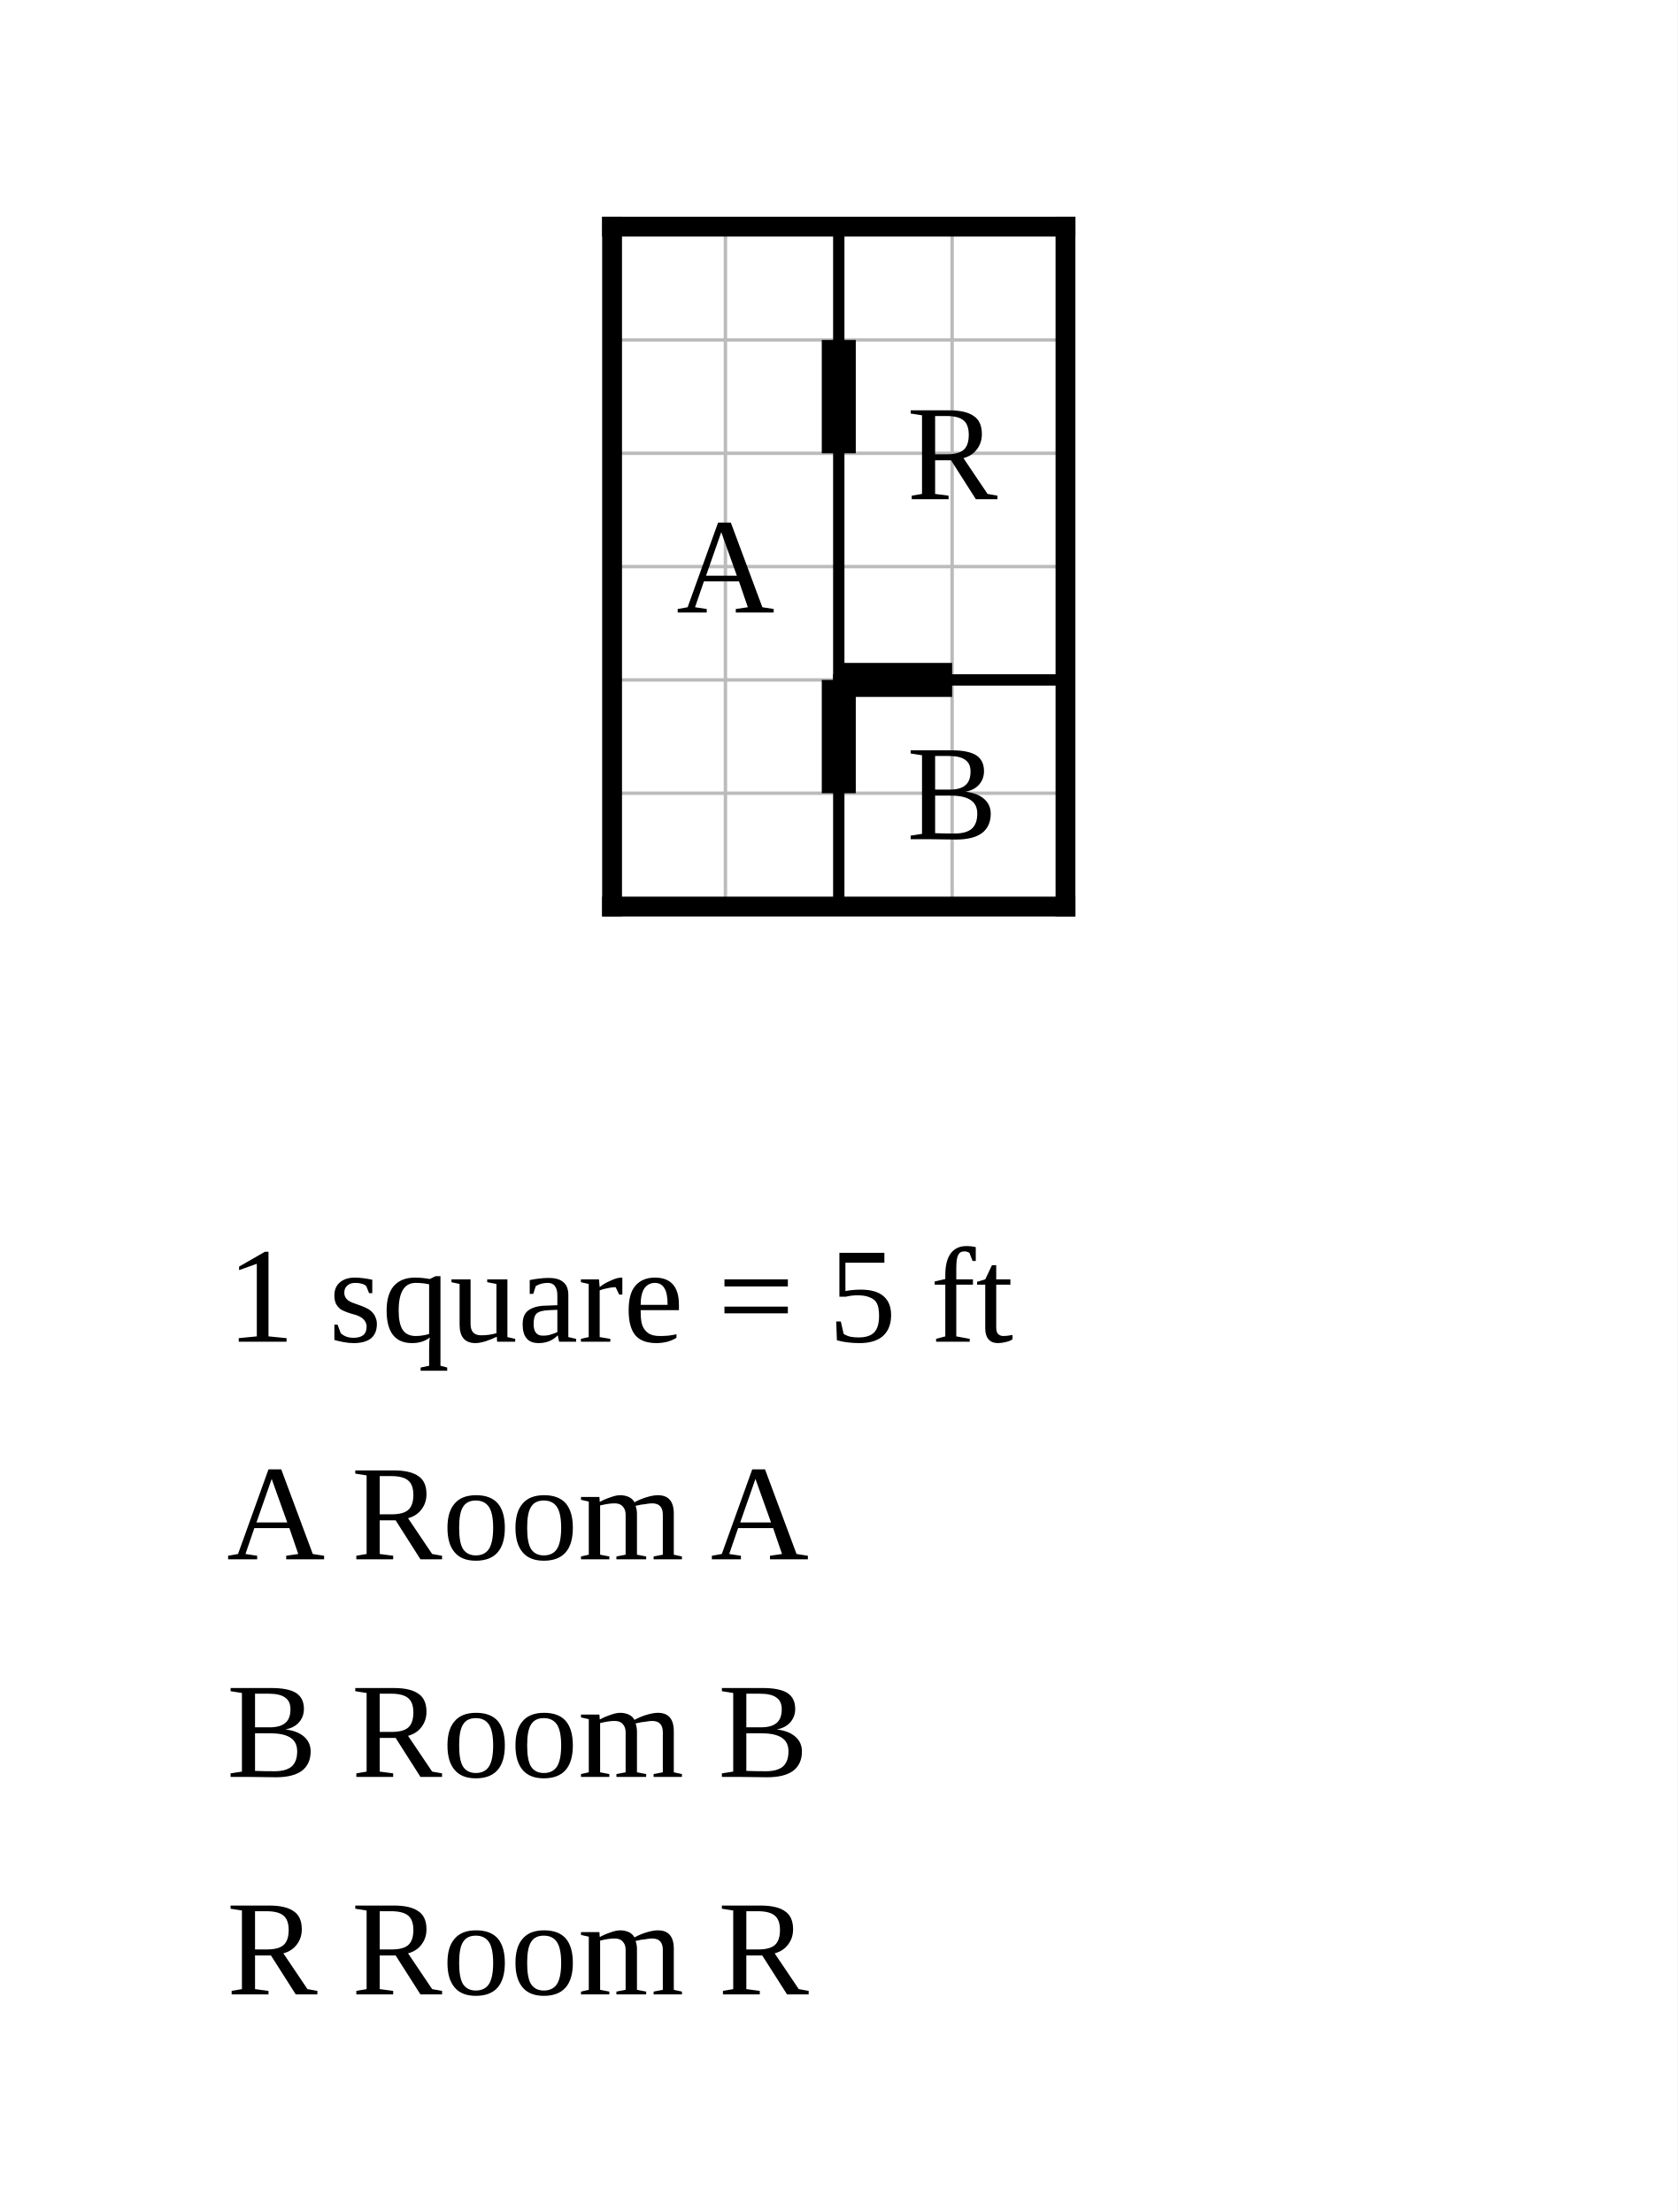
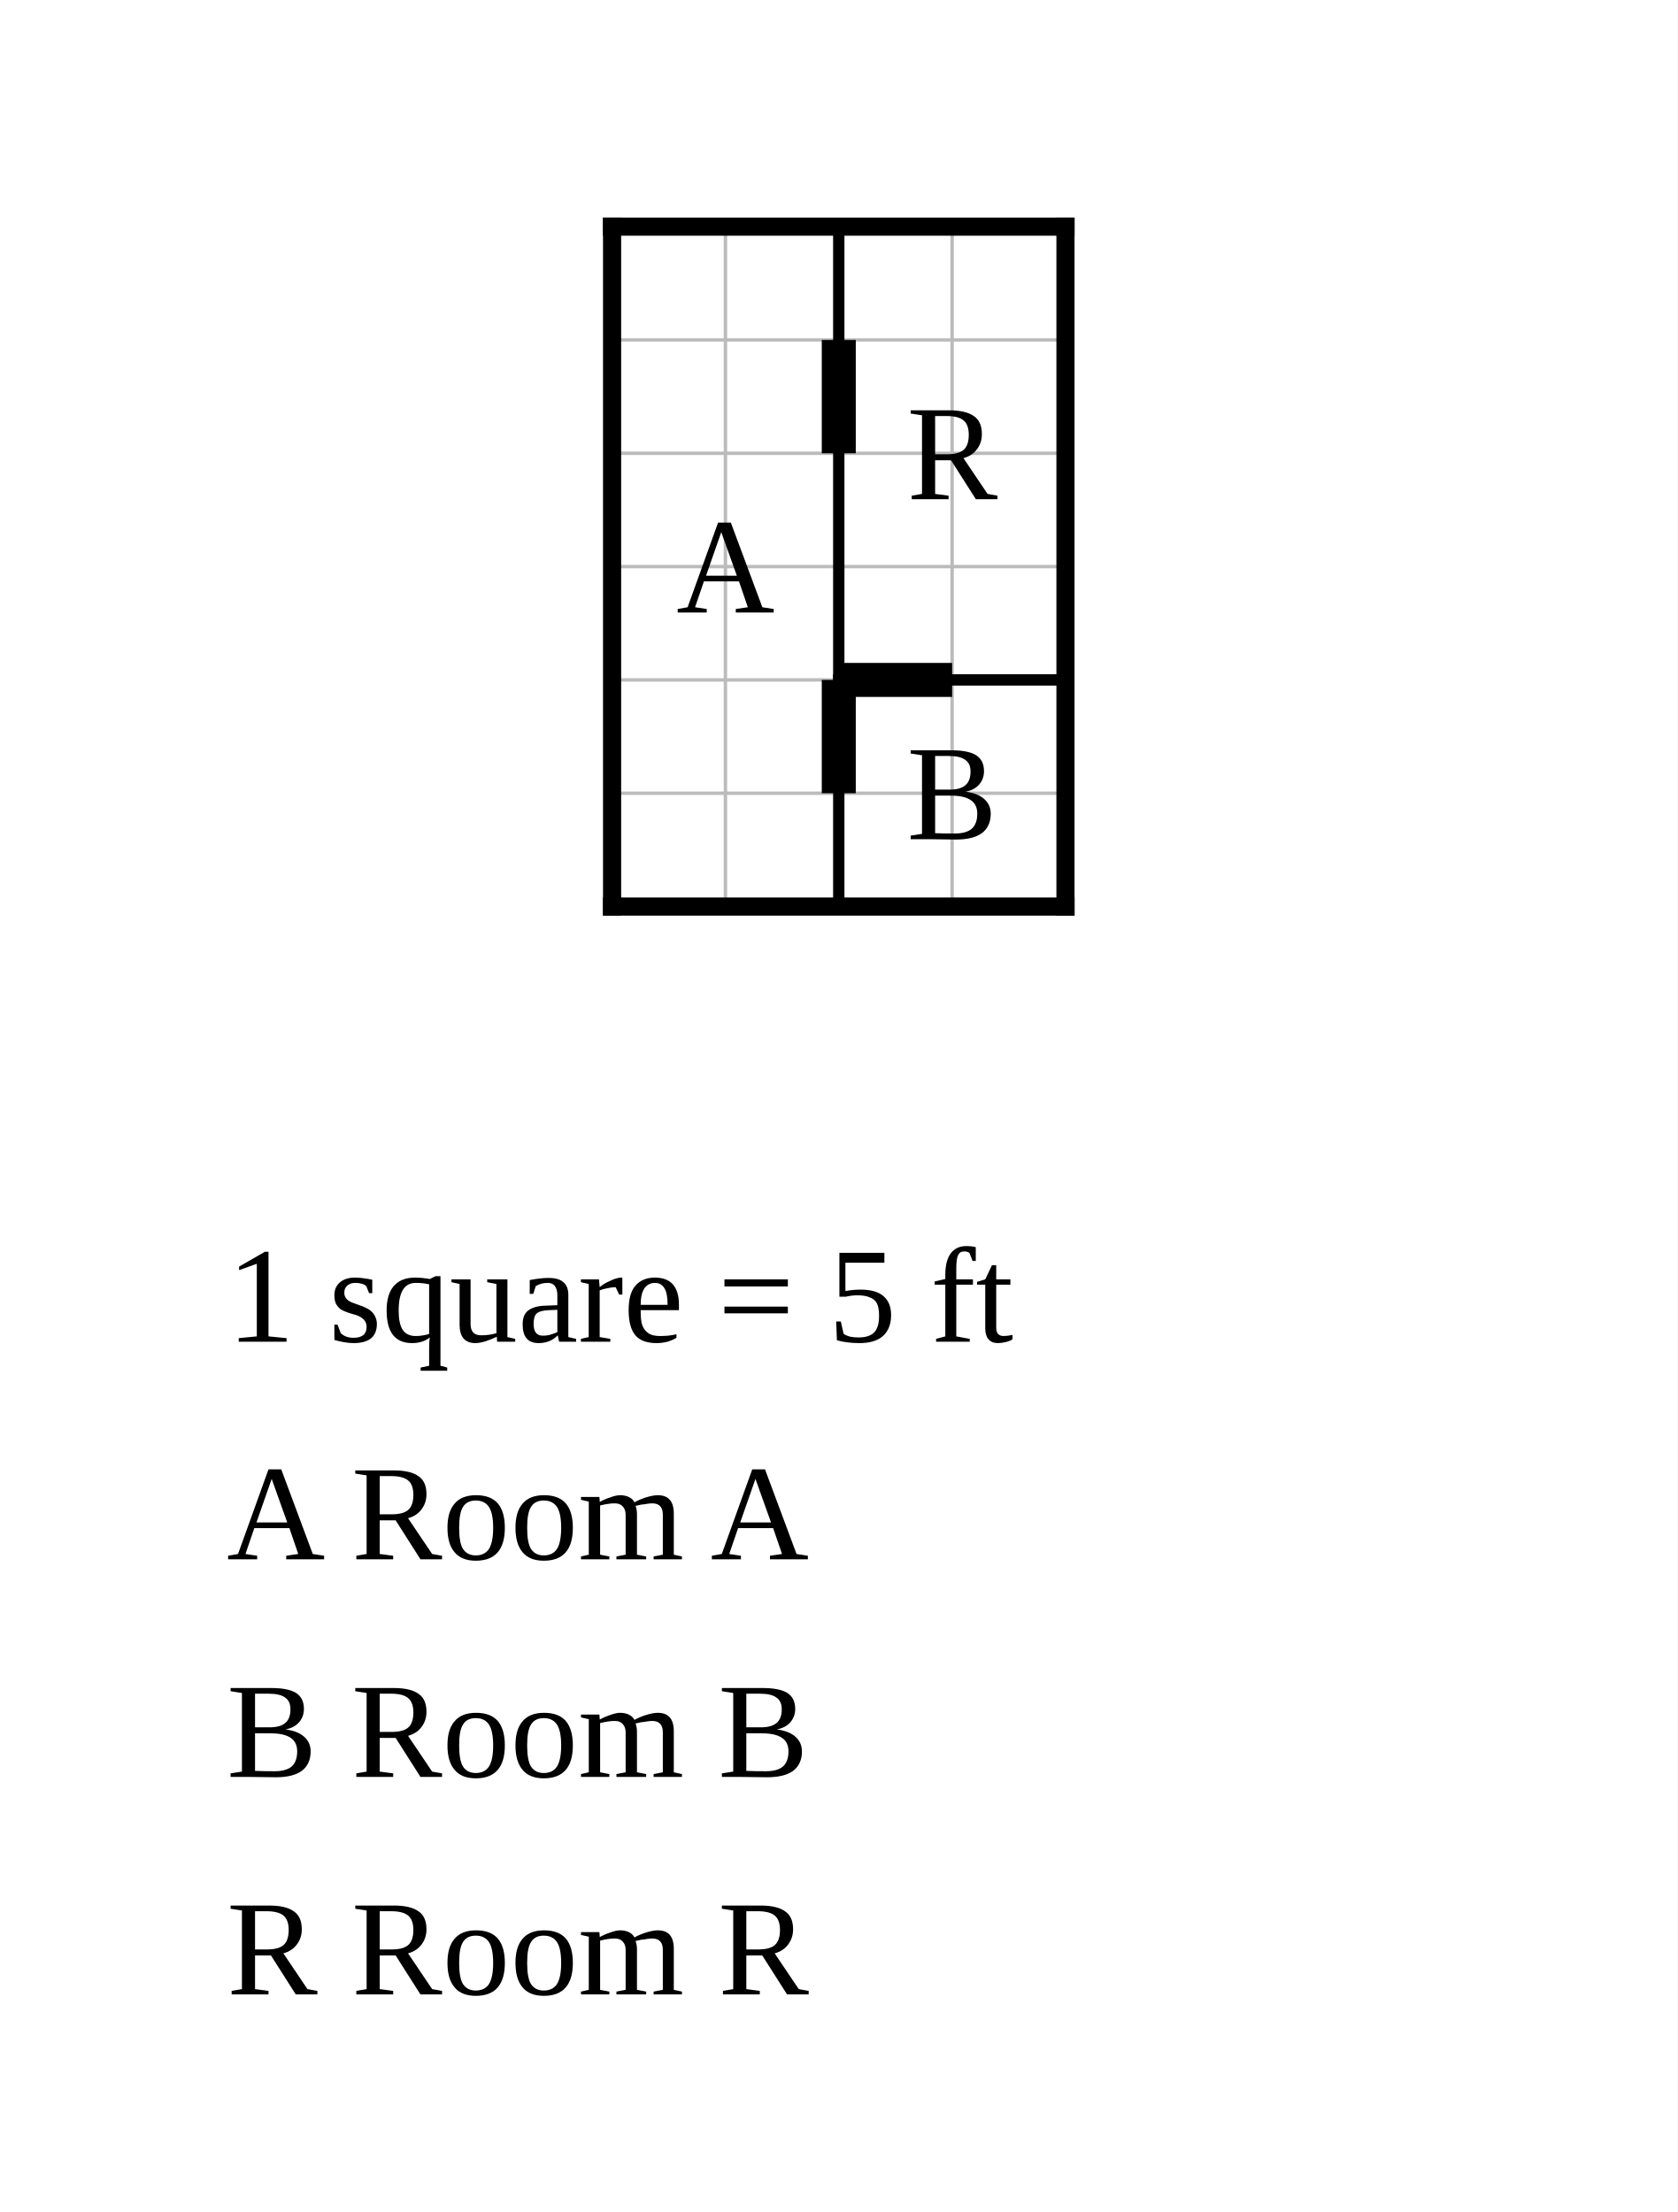
<svg xmlns="http://www.w3.org/2000/svg" width="740" height="976" viewBox="-27 -10 74 97.6">
  <rect x="-27" y="-10" width="74" height="97.6" fill="white" />
  <g stroke="#bbb" stroke-width="0.15">
    <line x1="0" y1="0" x2="0" y2="30" />
    <line x1="5" y1="0" x2="5" y2="30" />
    <line x1="10" y1="0" x2="10" y2="30" />
    <line x1="15" y1="0" x2="15" y2="30" />
    <line x1="20" y1="0" x2="20" y2="30" />
    <line x1="0" y1="0" x2="20" y2="0" />
    <line x1="0" y1="5" x2="20" y2="5" />
    <line x1="0" y1="10" x2="20" y2="10" />
    <line x1="0" y1="15" x2="20" y2="15" />
    <line x1="0" y1="20" x2="20" y2="20" />
    <line x1="0" y1="25" x2="20" y2="25" />
    <line x1="0" y1="30" x2="20" y2="30" />
  </g>
  <line class="wall interior" x1="10" y1="0" x2="10" y2="30" stroke="black" stroke-width="0.5" stroke-linecap="square" />
  <line class="wall interior" x1="10" y1="20" x2="20" y2="20" stroke="black" stroke-width="0.5" stroke-linecap="square" />
-   <line class="wall exterior" x1="0" y1="0" x2="0" y2="30" stroke="black" stroke-width="0.875" stroke-linecap="square" />
-   <line class="wall exterior" x1="0" y1="0" x2="20" y2="0" stroke="black" stroke-width="0.875" stroke-linecap="square" />
-   <line class="wall exterior" x1="0" y1="30" x2="20" y2="30" stroke="black" stroke-width="0.875" stroke-linecap="square" />
-   <line class="wall exterior" x1="20" y1="0" x2="20" y2="30" stroke="black" stroke-width="0.875" stroke-linecap="square" />
+   <line class="wall exterior" x1="0" y1="0" x2="0" y2="30" stroke="black" stroke-width="0.8" stroke-linecap="square" />
+   <line class="wall exterior" x1="0" y1="0" x2="20" y2="0" stroke="black" stroke-width="0.8" stroke-linecap="square" />
+   <line class="wall exterior" x1="0" y1="30" x2="20" y2="30" stroke="black" stroke-width="0.8" stroke-linecap="square" />
+   <line class="wall exterior" x1="20" y1="0" x2="20" y2="30" stroke="black" stroke-width="0.8" stroke-linecap="square" />
  <text data-room="a" x="5" y="15" text-anchor="middle" dominant-baseline="central" font-size="6">A</text>
  <text data-room="b" x="15" y="25" text-anchor="middle" dominant-baseline="central" font-size="6">B</text>
  <text data-room="r" x="15" y="10" text-anchor="middle" dominant-baseline="central" font-size="6">R</text>
  <line class="door" x1="10" y1="5" x2="10" y2="10" stroke="black" stroke-width="1.5" />
  <line class="door" x1="10" y1="20" x2="10" y2="25" stroke="black" stroke-width="1.5" />
  <line class="door" x1="10" y1="20" x2="15" y2="20" stroke="black" stroke-width="1.5" />
  <text class="scale" x="-17" y="49.2" font-size="6">1 square = 5 ft</text>
  <text class="key" x="-17" y="58.8" font-size="6">A  Room A</text>
  <text class="key" x="-17" y="68.4" font-size="6">B  Room B</text>
  <text class="key" x="-17" y="78" font-size="6">R  Room R</text>
</svg>
